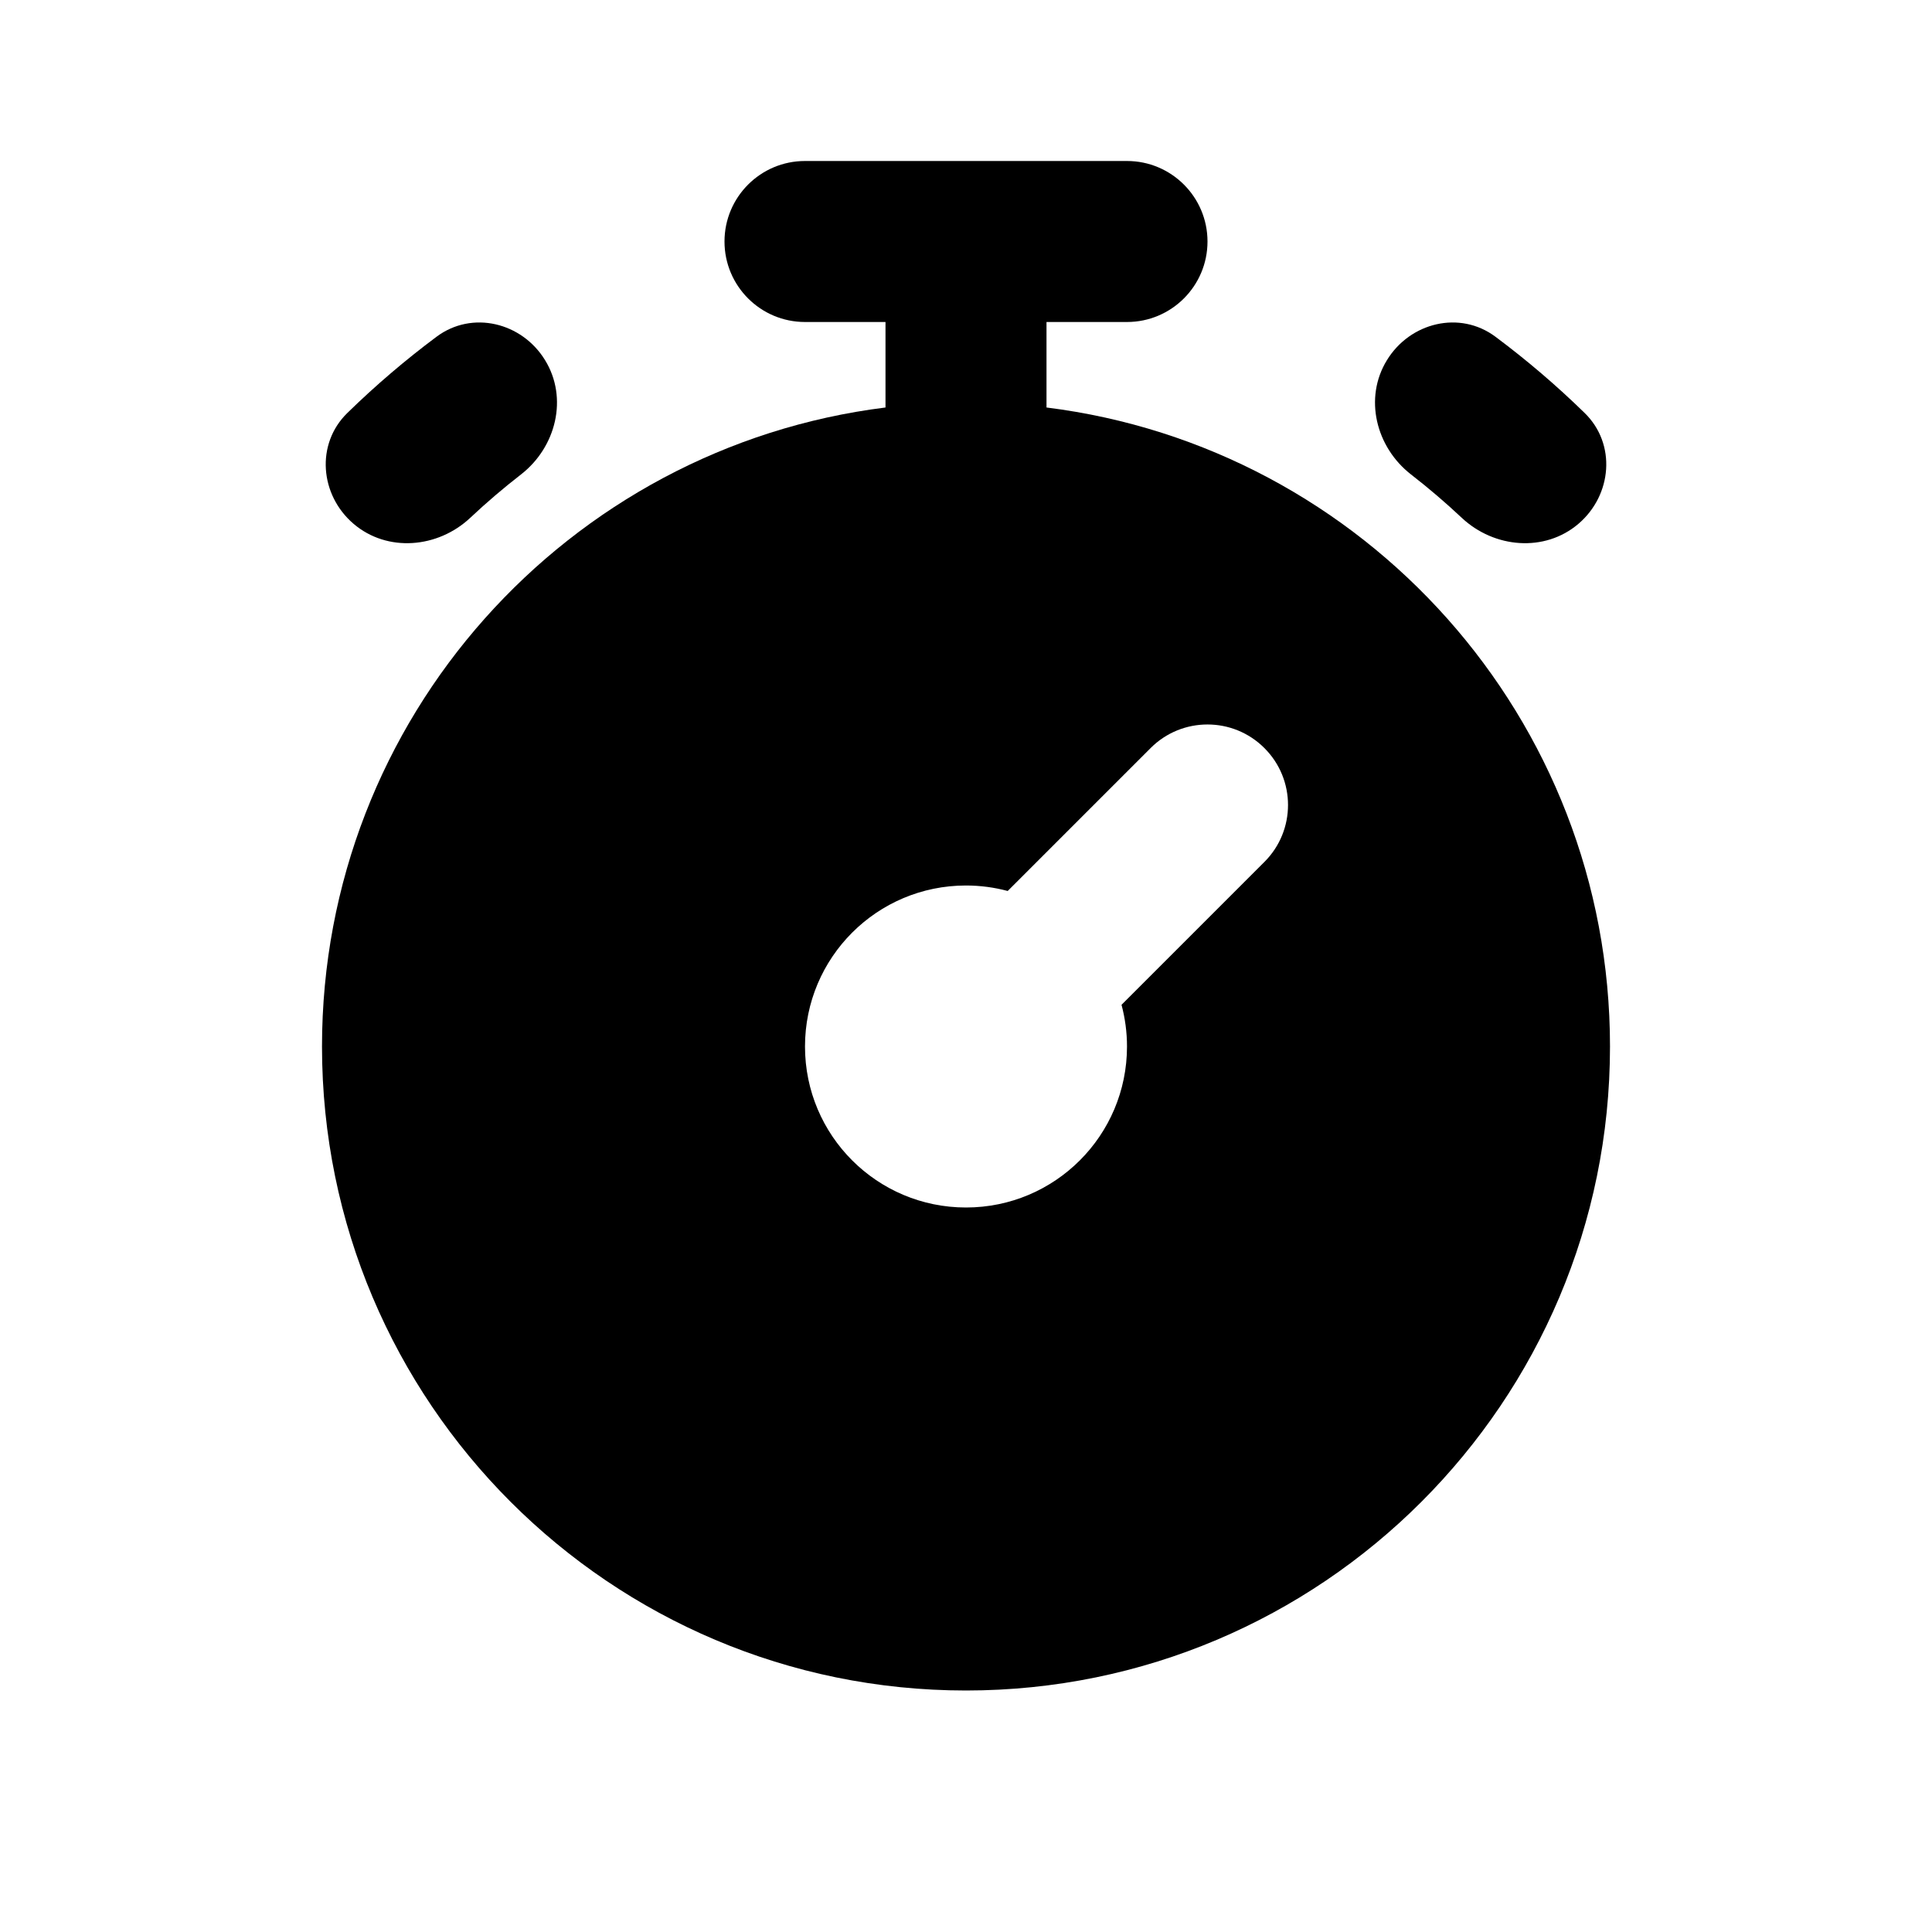
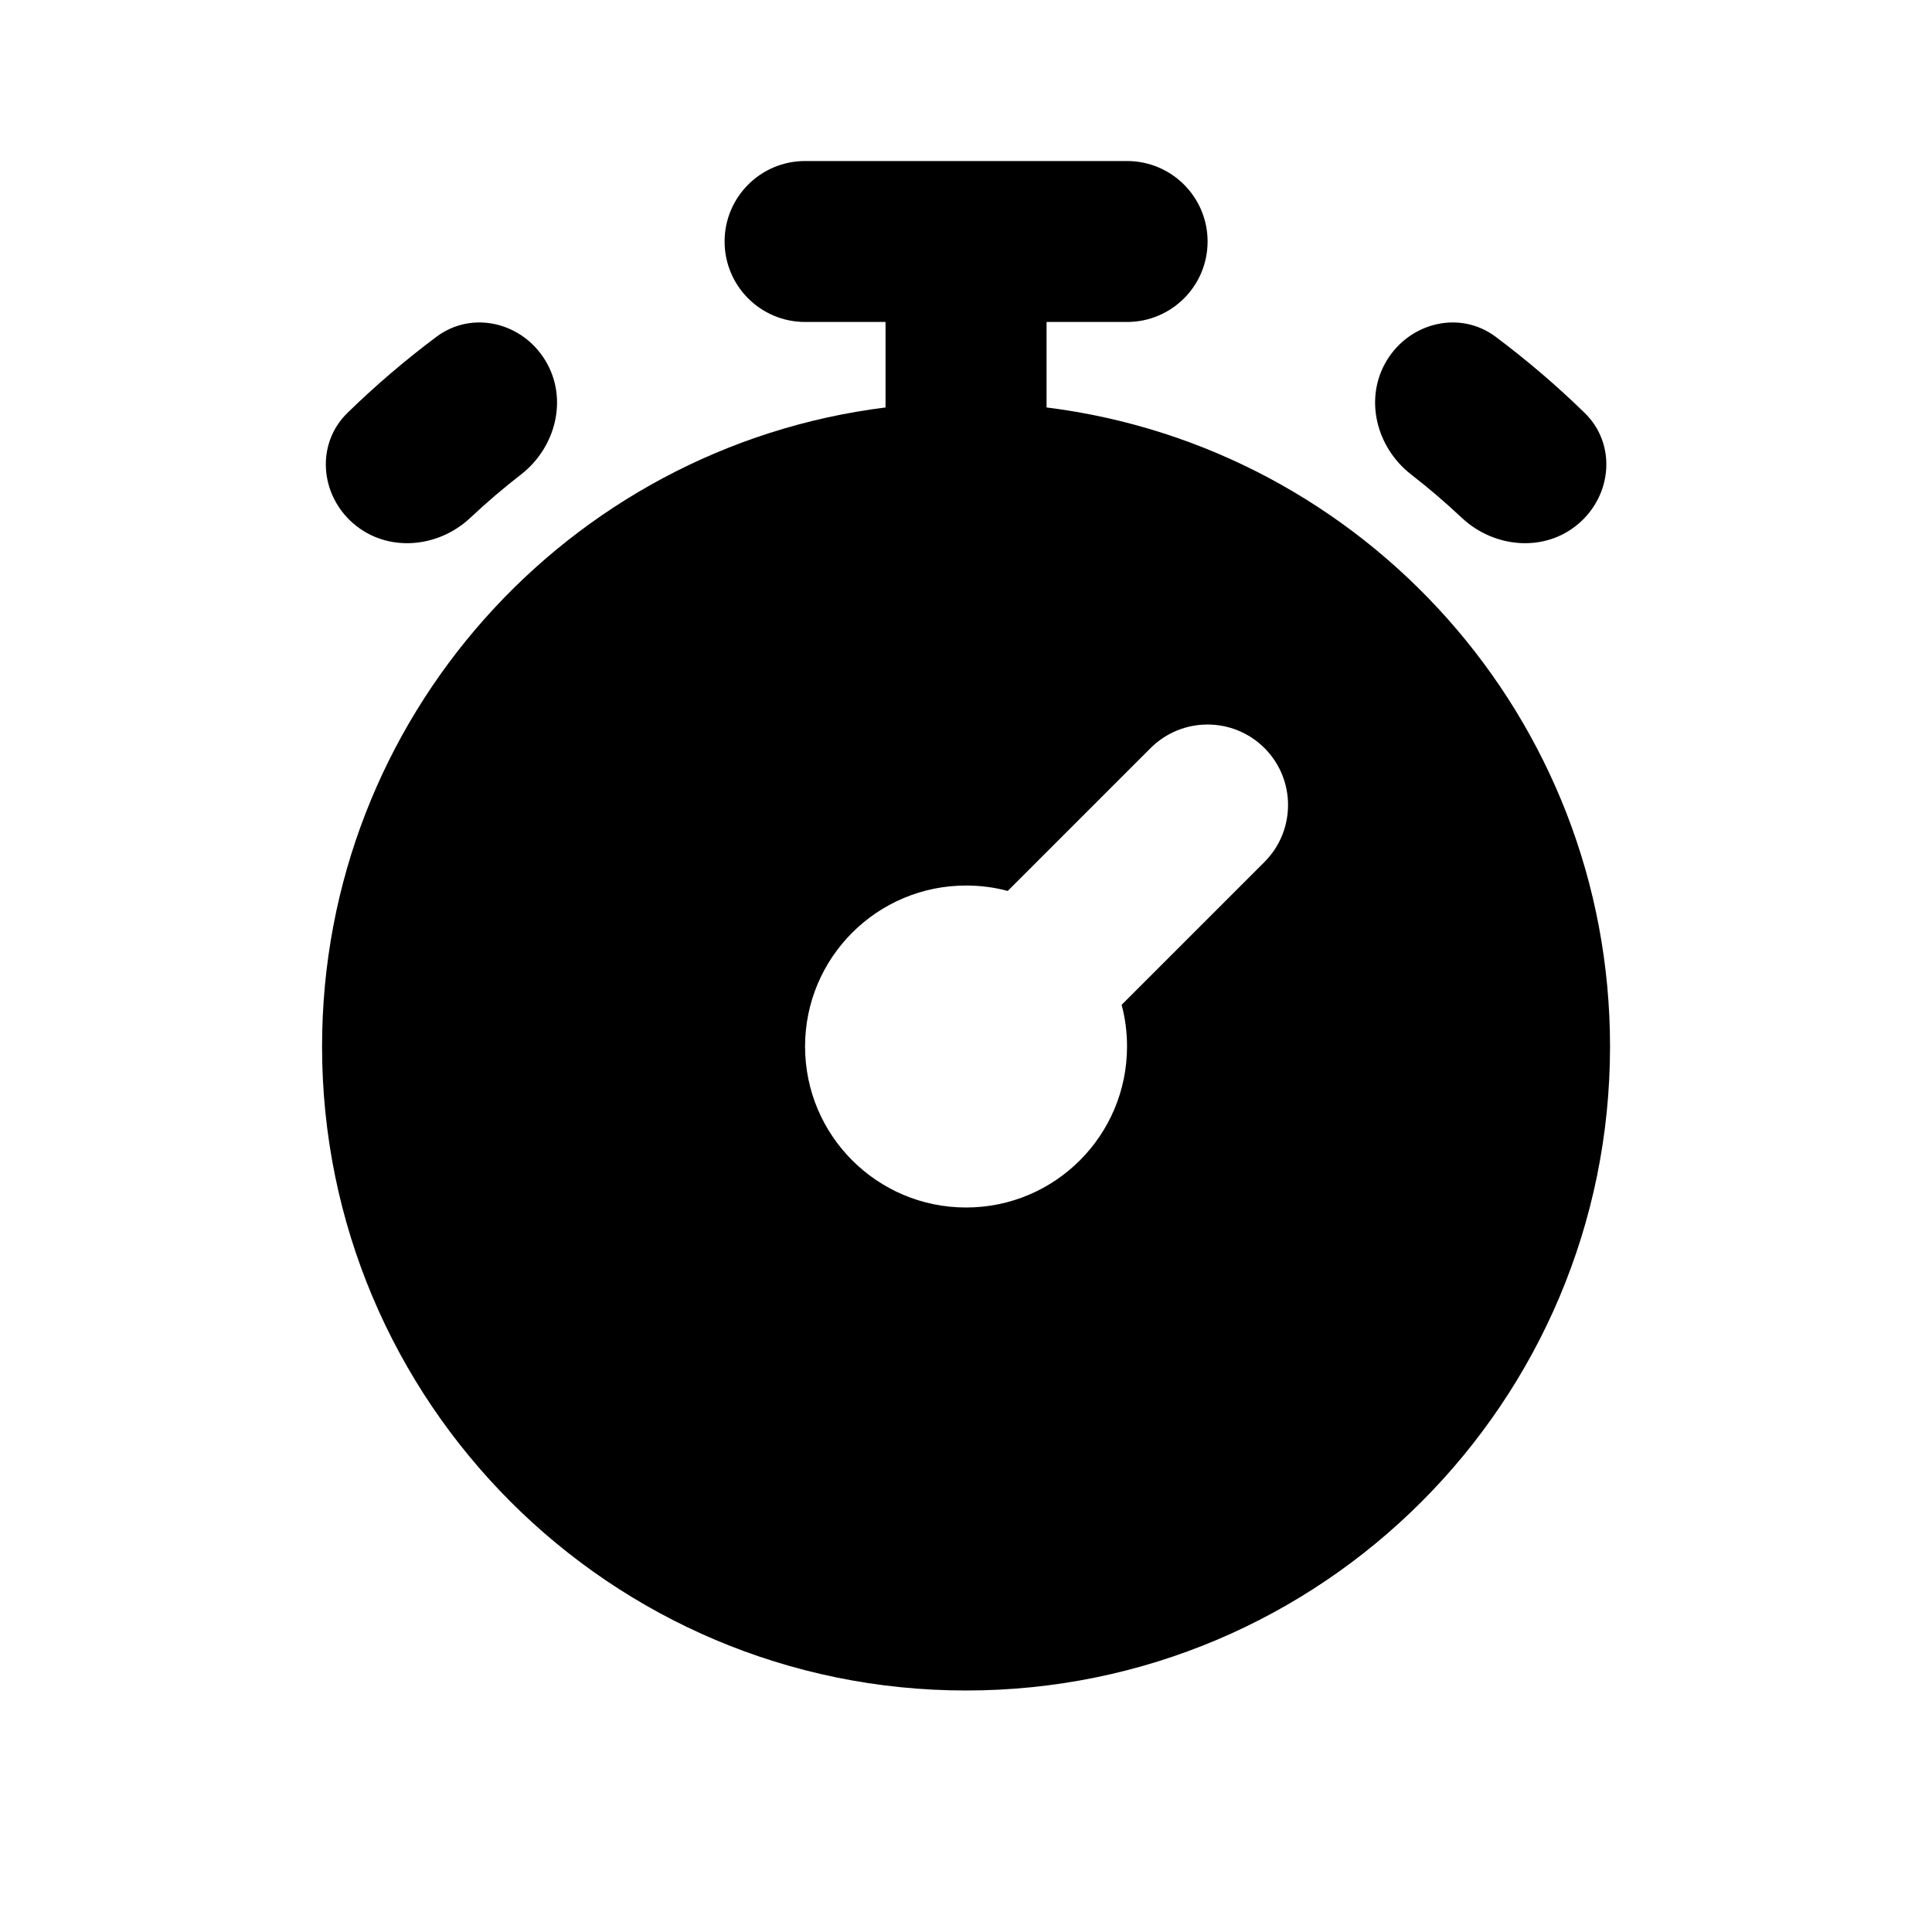
- <svg xmlns="http://www.w3.org/2000/svg" width="24" height="24" viewBox="16 16 24 24" fill="none">
-   <path d="M22.771 20.474C22.483 20.004 21.865 19.853 21.423 20.183C21.033 20.474 20.663 20.79 20.315 21.13C19.92 21.515 19.973 22.149 20.392 22.507C20.812 22.865 21.439 22.81 21.841 22.433C22.043 22.243 22.254 22.063 22.473 21.893C22.908 21.554 23.06 20.944 22.771 20.474Z" fill="currentColor" />
-   <path d="M33.229 20.474C33.517 20.004 34.135 19.853 34.577 20.183C34.967 20.474 35.337 20.79 35.685 21.13C36.08 21.515 36.027 22.149 35.608 22.507C35.188 22.865 34.562 22.81 34.159 22.433C33.957 22.243 33.746 22.063 33.527 21.893C33.092 21.554 32.94 20.944 33.229 20.474Z" fill="currentColor" />
-   <path fill-rule="evenodd" clip-rule="evenodd" d="M25 19C25 18.448 25.448 18 26 18H30C30.552 18 31 18.448 31 19C31 19.552 30.552 20 30 20H29V21.062C32.946 21.554 36 24.92 36 29C36 33.418 32.418 37 28 37C23.582 37 20 33.418 20 29C20 24.92 23.054 21.554 27 21.062V20H26C25.448 20 25 19.552 25 19ZM31.707 25.293C32.098 25.683 32.098 26.317 31.707 26.707L29.932 28.482C29.976 28.647 30 28.821 30 29C30 30.105 29.105 31 28 31C26.895 31 26 30.105 26 29C26 27.895 26.895 27 28 27C28.179 27 28.353 27.024 28.518 27.068L30.293 25.293C30.683 24.902 31.317 24.902 31.707 25.293Z" fill="currentColor" />
-   <path d="M62.771 20.474C62.483 20.004 61.865 19.853 61.423 20.183C61.033 20.474 60.663 20.79 60.315 21.13C59.92 21.515 59.973 22.149 60.392 22.507C60.812 22.865 61.438 22.81 61.841 22.433C62.043 22.243 62.254 22.063 62.473 21.893C62.908 21.554 63.06 20.944 62.771 20.474Z" fill="currentColor" />
-   <path d="M73.229 20.474C73.517 20.004 74.135 19.853 74.577 20.183C74.967 20.474 75.337 20.79 75.685 21.13C76.08 21.515 76.027 22.149 75.608 22.507C75.188 22.865 74.561 22.81 74.159 22.433C73.957 22.243 73.746 22.063 73.527 21.893C73.092 21.554 72.94 20.944 73.229 20.474Z" fill="currentColor" />
-   <path d="M71.207 27.207C71.598 26.817 71.598 26.183 71.207 25.793C70.817 25.402 70.183 25.402 69.793 25.793L68.518 27.068C68.353 27.024 68.179 27 68 27C66.895 27 66 27.895 66 29C66 30.105 66.895 31 68 31C69.105 31 70 30.105 70 29C70 28.821 69.976 28.647 69.932 28.482L71.207 27.207Z" fill="currentColor" />
-   <path fill-rule="evenodd" clip-rule="evenodd" d="M66 18C65.448 18 65 18.448 65 19C65 19.552 65.448 20 66 20H67V21.062C63.054 21.554 60 24.92 60 29C60 33.418 63.582 37 68 37C72.418 37 76 33.418 76 29C76 24.92 72.946 21.554 69 21.062V20H70C70.552 20 71 19.552 71 19C71 18.448 70.552 18 70 18H66ZM68 35C71.314 35 74 32.314 74 29C74 25.686 71.314 23 68 23C64.686 23 62 25.686 62 29C62 32.314 64.686 35 68 35Z" fill="currentColor" />
+ <svg xmlns="http://www.w3.org/2000/svg" width="20" height="20" viewBox="0 0 20 20" fill="none">
+   <path d="M5.643 3.728C5.403 3.336 4.888 3.211 4.52 3.485C4.195 3.728 3.886 3.992 3.596 4.275C3.268 4.596 3.312 5.124 3.661 5.422C4.011 5.721 4.533 5.675 4.868 5.361C5.036 5.203 5.212 5.052 5.395 4.911C5.757 4.628 5.884 4.12 5.643 3.728Z" fill="currentColor" />
+   <path d="M14.358 3.728C14.598 3.336 15.113 3.211 15.481 3.485C15.806 3.728 16.115 3.992 16.405 4.275C16.734 4.596 16.69 5.124 16.34 5.422C15.991 5.721 15.469 5.675 15.133 5.361C14.965 5.203 14.789 5.052 14.607 4.911C14.244 4.628 14.118 4.12 14.358 3.728Z" fill="currentColor" />
+   <path fill-rule="evenodd" clip-rule="evenodd" d="M7.501 2.5C7.501 2.04 7.874 1.667 8.334 1.667H11.667C12.128 1.667 12.501 2.04 12.501 2.5C12.501 2.96 12.128 3.333 11.667 3.333H10.834V4.218C14.123 4.628 16.667 7.434 16.667 10.833C16.667 14.515 13.682 17.5 10.001 17.5C6.319 17.5 3.334 14.515 3.334 10.833C3.334 7.434 5.879 4.628 9.167 4.218V3.333H8.334C7.874 3.333 7.501 2.96 7.501 2.5ZM13.09 7.744C13.415 8.069 13.415 8.597 13.09 8.923L11.611 10.402C11.648 10.539 11.667 10.684 11.667 10.833C11.667 11.754 10.921 12.5 10.001 12.5C9.08 12.5 8.334 11.754 8.334 10.833C8.334 9.913 9.08 9.167 10.001 9.167C10.15 9.167 10.295 9.186 10.432 9.223L11.911 7.744C12.237 7.419 12.764 7.419 13.09 7.744Z" fill="currentColor" />
</svg>
